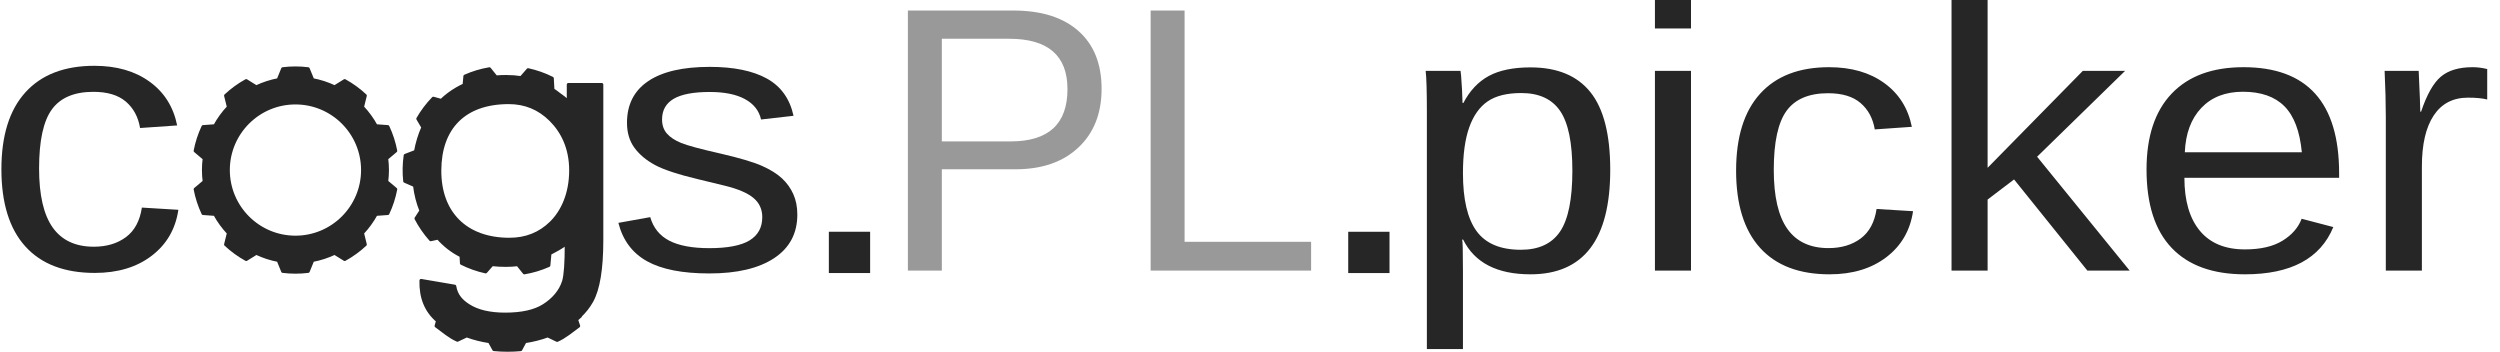
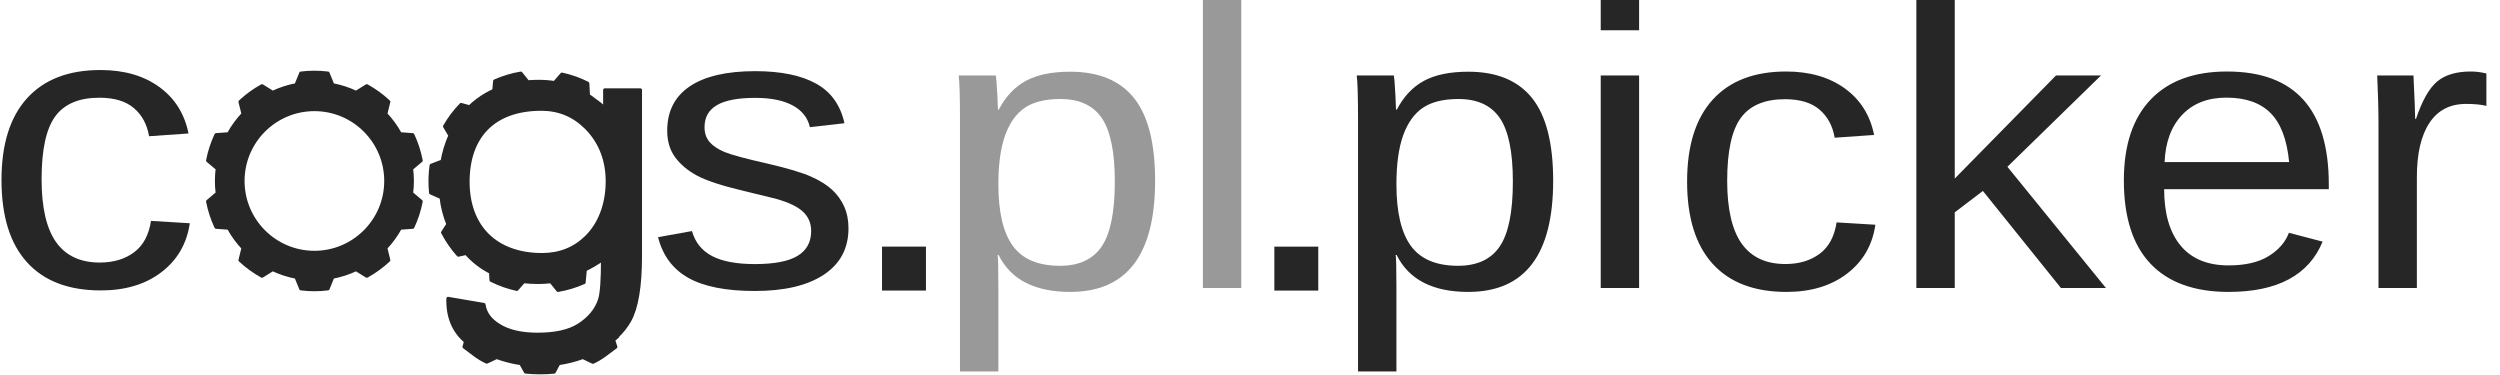
- <svg xmlns="http://www.w3.org/2000/svg" width="100%" height="100%" viewBox="0 0 4645 654" version="1.1" xml:space="preserve" style="fill-rule:evenodd;clip-rule:evenodd;stroke-linecap:round;stroke-linejoin:round;stroke-miterlimit:1.414;">
-   <g transform="matrix(0.998238,0,0,1.03698,-140.222,-790.672)">
-     <text x="1774.75px" y="1247.37px" style="font-family:'ArialMT', 'Arial', sans-serif;font-size:677.396px;fill:rgb(153,153,153);">PL</text>
+ <svg xmlns="http://www.w3.org/2000/svg" width="100%" height="100%" viewBox="0 0 4365 654" version="1.1" xml:space="preserve" style="fill-rule:evenodd;clip-rule:evenodd;stroke-linecap:round;stroke-linejoin:round;stroke-miterlimit:1.414;">
+   <g transform="matrix(1.12575,0,0,1.03698,-373.181,-790.672)">
+     <text x="1774.75px" y="1247.37px" style="font-family:'ArialMT', 'Arial', sans-serif;font-size:677.396px;fill:rgb(153,153,153);">pl</text>
  </g>
-   <g transform="matrix(1.12575,0,0,1.03698,601.819,-790.672)">
+   <g transform="matrix(1.12575,0,0,1.03698,321.819,-790.672)">
    <text x="1774.75px" y="1247.37px" style="font-family:'ArialMT', 'Arial', sans-serif;font-size:677.396px;fill:rgb(38,38,38);">picker</text>
  </g>
  <g transform="matrix(1.30572,0,0,1.20277,-488.739,-233.504)">
    <text x="1237.98px" y="610.844px" style="font-family:'ArialMT', 'Arial', sans-serif;font-size:584.025px;fill:rgb(38,38,38);">s</text>
  </g>
  <g transform="matrix(1.34881,0,0,1.24246,-184.943,143.203)">
    <text x="115.031px" y="287.359px" style="font-family:'ArialMT', 'Arial', sans-serif;font-size:565.369px;fill:rgb(38,38,38);">c</text>
  </g>
  <g transform="matrix(0.618426,-5.69092e-32,-5.54116e-32,0.618426,288.747,57.9436)">
    <path d="M458.843,113.117C433.534,109.945 407.928,109.945 382.62,113.117L369.22,146.009C346.322,150.358 324.068,157.589 302.987,167.53L272.813,148.795C250.473,161.105 229.758,176.156 211.147,193.598L219.64,228.085C203.671,245.062 189.917,263.993 178.706,284.426L143.282,287.006C132.445,310.096 124.532,334.448 119.728,359.498L146.87,382.407C143.93,405.528 143.93,428.927 146.87,452.048L119.728,474.956C124.532,500.007 132.445,524.359 143.282,547.449L178.706,550.029C189.917,570.462 203.671,589.392 219.64,606.369L211.147,640.856C229.758,658.299 250.473,673.349 272.813,685.66L302.987,666.925C324.068,676.866 346.322,684.097 369.22,688.445L382.62,721.338C407.928,724.51 433.534,724.51 458.843,721.338L472.243,688.445C495.14,684.097 517.395,676.866 538.475,666.925L568.65,685.66C590.99,673.349 611.705,658.299 630.316,640.856L621.823,606.369C637.791,589.392 651.545,570.462 662.757,550.029L698.181,547.449C709.018,524.359 716.931,500.007 721.735,474.956L694.593,452.048C697.533,428.927 697.533,405.528 694.593,382.407L721.735,359.498C716.931,334.448 709.018,310.096 698.181,287.006L662.757,284.426C651.545,263.993 637.791,245.062 621.823,228.085L630.316,193.598C611.705,176.156 590.99,161.105 568.65,148.795L538.475,167.53C517.395,157.589 495.14,150.358 472.243,146.009L458.843,113.117ZM420.731,215.234C532.215,215.234 622.725,305.744 622.725,417.227C622.725,528.711 532.215,619.221 420.731,619.221C309.248,619.221 218.738,528.711 218.738,417.227C218.738,305.744 309.248,215.234 420.731,215.234Z" style="fill:rgb(38,38,38);stroke:rgb(38,38,38);stroke-width:9.7px;" />
  </g>
  <g transform="matrix(1.08069,0,0,1.08069,-123.767,-137.271)">
    <path d="M866.933,678.581C847.153,661.868 837.66,638.794 838.451,609.357L896.211,619.218C898.742,635.345 908.387,644.996 919.89,652.363C935.304,662.318 956.354,667.295 983.04,667.295C1011.8,667.295 1034,662.318 1049.64,652.363C1065.29,642.408 1078.19,628.471 1083.71,610.552C1086.8,600.037 1088.31,578.417 1088.22,545.692C1080.12,552.233 1069.08,557.958 1059.85,562.782L1057.98,583.274C1044.58,589.231 1030.47,593.476 1016,595.91L1004.7,581.851C998.136,582.668 991.377,583.076 984.42,583.076C976.128,583.076 968.143,582.65 960.466,581.798L949.535,594.296C935.165,591.161 921.23,586.236 908.054,579.632L907.361,566.763C892.231,559.198 879.009,549.003 867.689,536.176L855.007,538.999C845.164,527.97 836.721,515.755 829.873,502.637L838.445,489.344C832.892,475.705 829.202,461.219 827.374,445.887L810.507,438.504C808.951,423.794 809.224,408.955 811.32,394.333L829.06,387.54C831.636,373.069 835.858,359.202 841.724,345.944L833.032,331.198C840.357,318.425 849.243,306.63 859.482,296.089L873.228,299.848C881.201,292.126 890.141,285.394 900.048,279.651C904.113,277.294 908.299,275.136 912.605,273.178L913.979,258.068C927.387,252.11 941.491,247.865 955.963,245.431L967.235,259.458C972.933,258.983 978.778,258.745 984.766,258.745C993.671,258.745 1002.25,259.387 1010.51,260.67L1022.43,247.046C1036.8,250.18 1050.73,255.106 1063.91,261.709L1064.97,281.338C1068.41,283.596 1071.76,286.023 1075.03,288.618C1080.88,292.635 1086.47,297.039 1091.74,301.802L1091.74,272.462L1149.02,272.462L1149.02,540.071C1149.02,589.448 1143.21,624.439 1131.6,645.046C1126.32,654.399 1119.65,662.86 1111.58,670.429L1112.41,670.429C1110.22,672.492 1107.93,674.502 1105.57,676.455L1109.24,687.513C1098.23,695.534 1085.59,706.399 1072.38,712.06L1056.26,704.304C1043.78,708.876 1030.62,712.201 1017.07,714.201L1009.66,727.965C994.686,729.423 978.66,729.322 963.685,727.863L956.11,714.201C942.562,712.201 929.395,708.876 916.922,704.304L900.959,711.791C887.741,706.13 875.478,695.415 864.466,687.393L866.933,678.581ZM870.483,420.104C870.237,493.412 915.366,538.578 990.287,538.578C1018.81,538.578 1042.74,529.071 1062.06,510.057C1081.39,491.043 1095.86,460.46 1095.86,419.844C1095.86,381.02 1081.1,352.521 1061.2,332.81C1041.3,313.099 1017.32,303.244 989.252,303.244C912.086,303.244 870.726,347.331 870.483,420.104Z" style="fill:rgb(38,38,38);stroke:rgb(38,38,38);stroke-width:5.55px;" />
  </g>
  <g transform="matrix(1.08069,0,0,1.08069,-135.149,-280.392)">
    <rect x="1550.07" y="657.893" width="70.99" height="70.99" style="fill:rgb(38,38,38);" />
  </g>
-   <g transform="matrix(1.08069,0,0,1.08069,829.851,-280.353)">
+   <g transform="matrix(1.08069,0,0,1.08069,549.851,-280.353)">
    <rect x="1550.07" y="657.893" width="70.99" height="70.99" style="fill:rgb(38,38,38);" />
  </g>
</svg>
